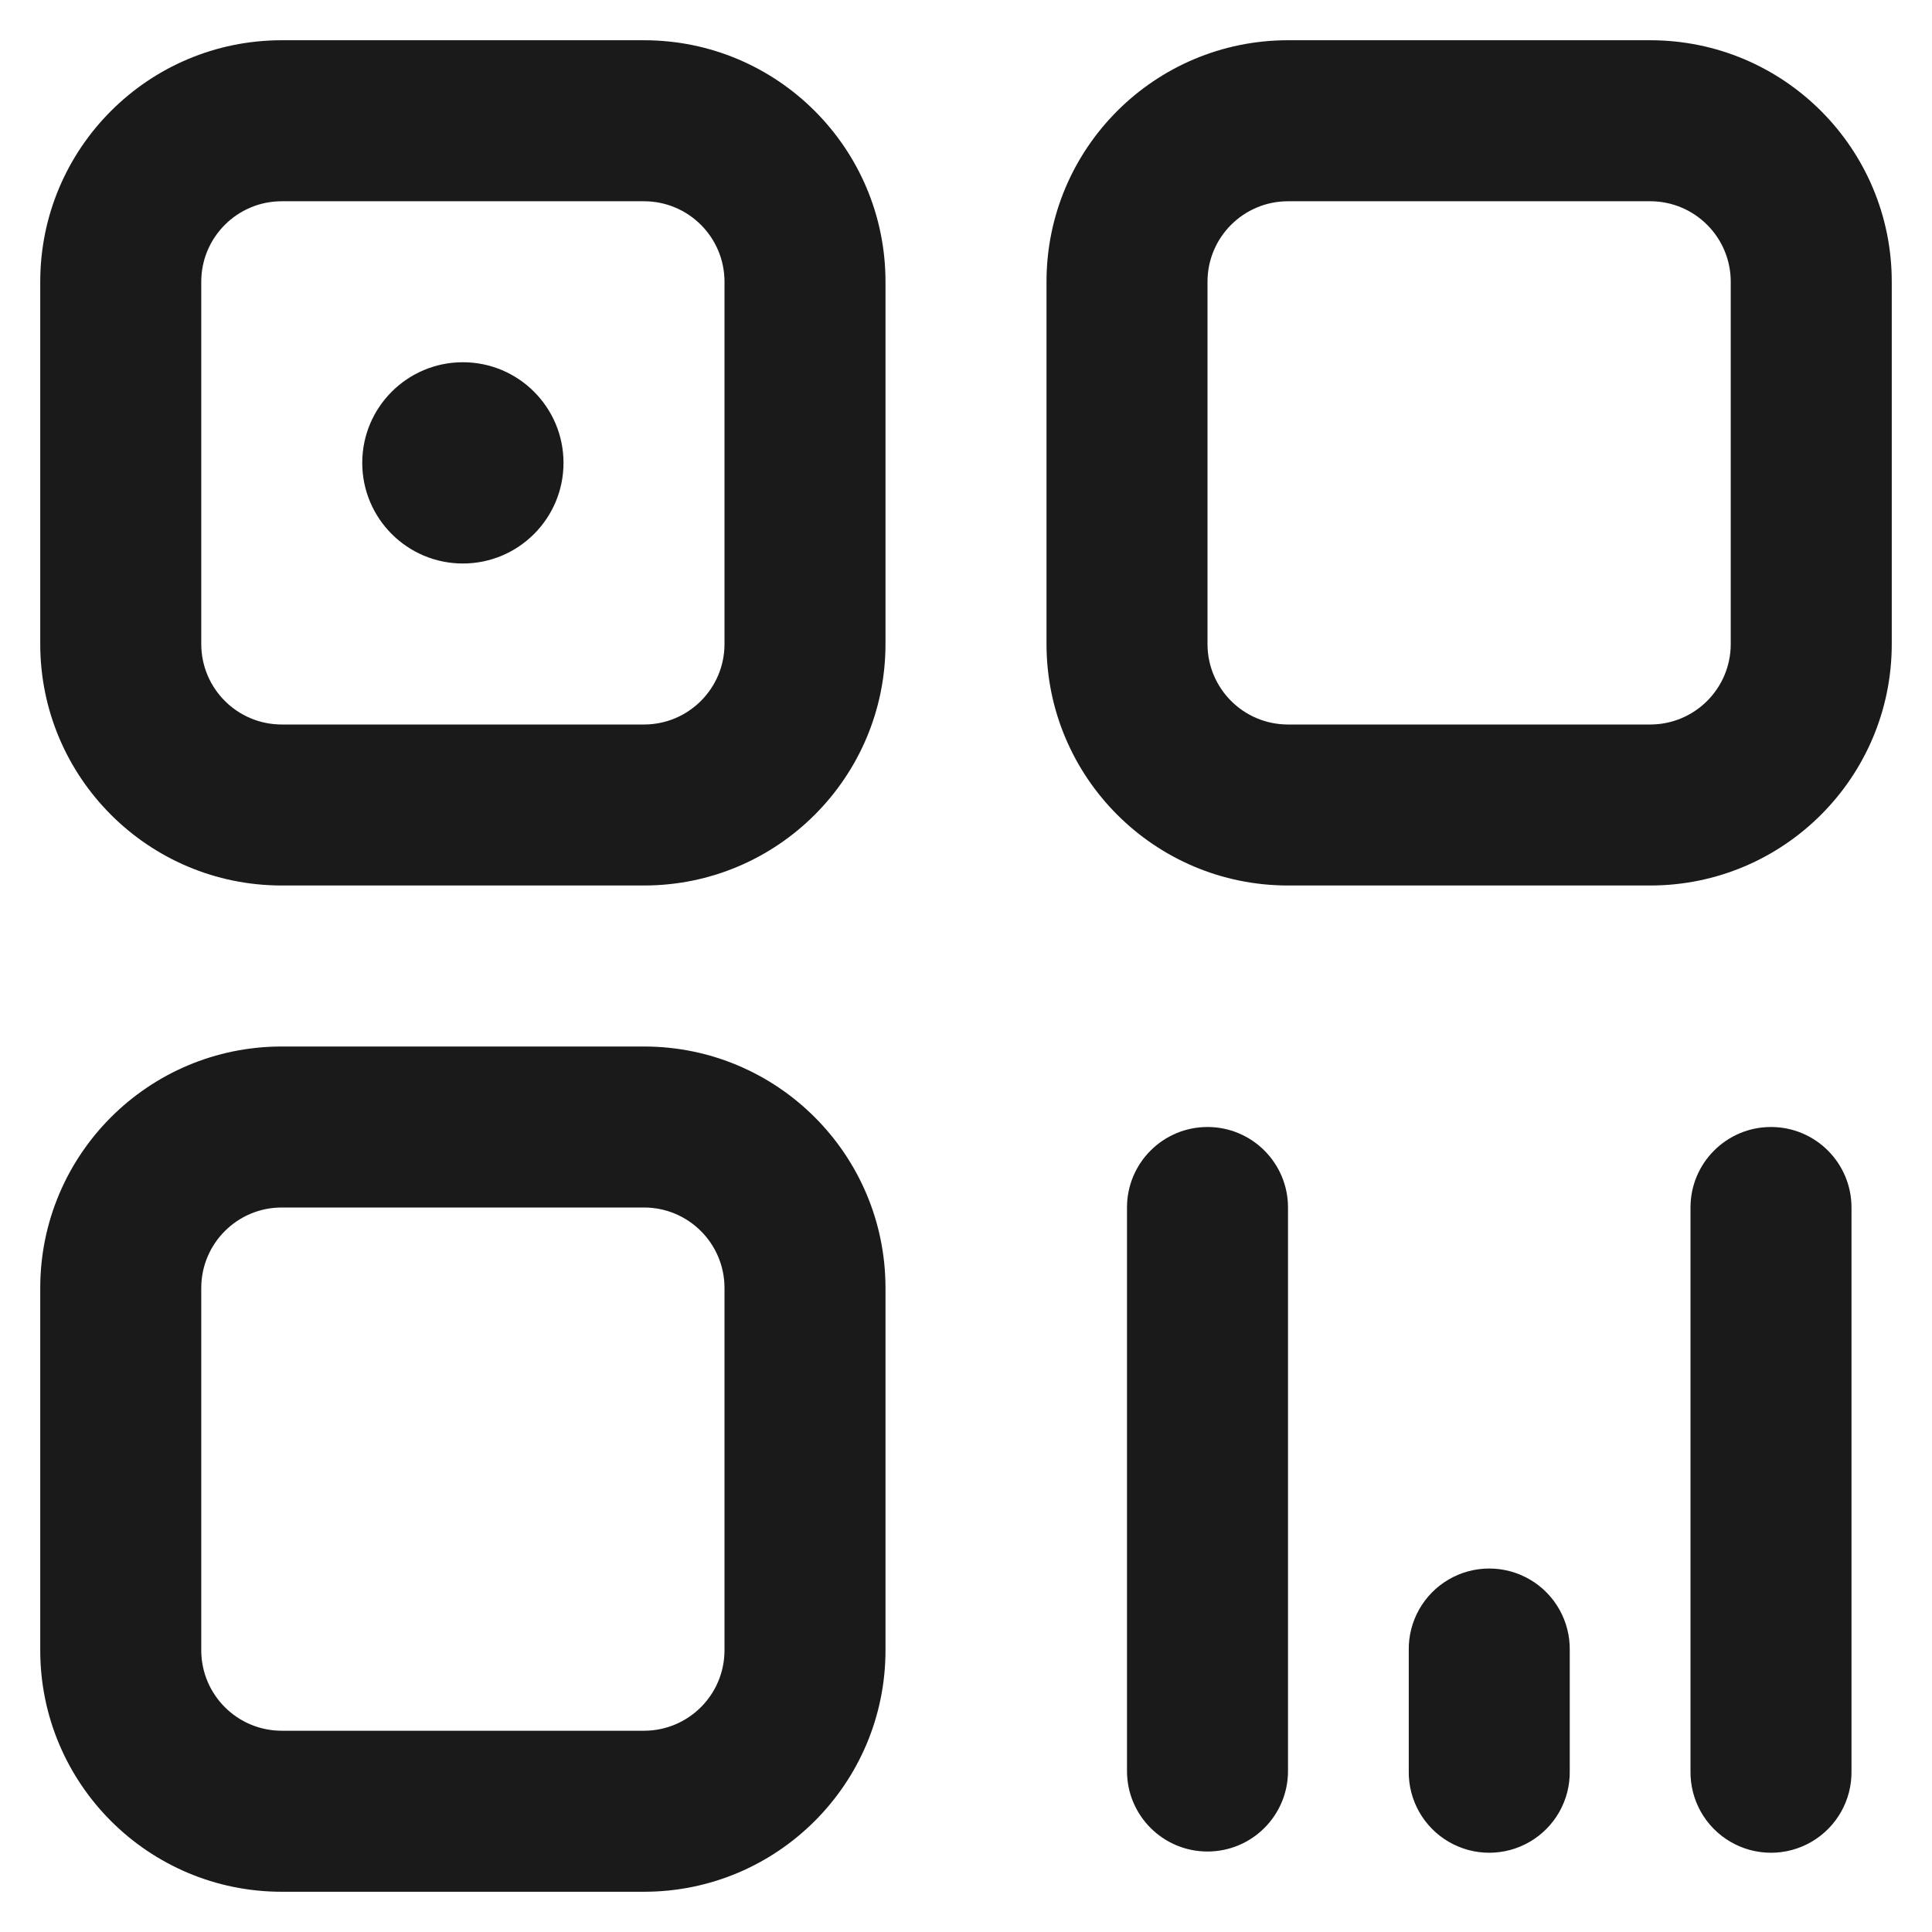
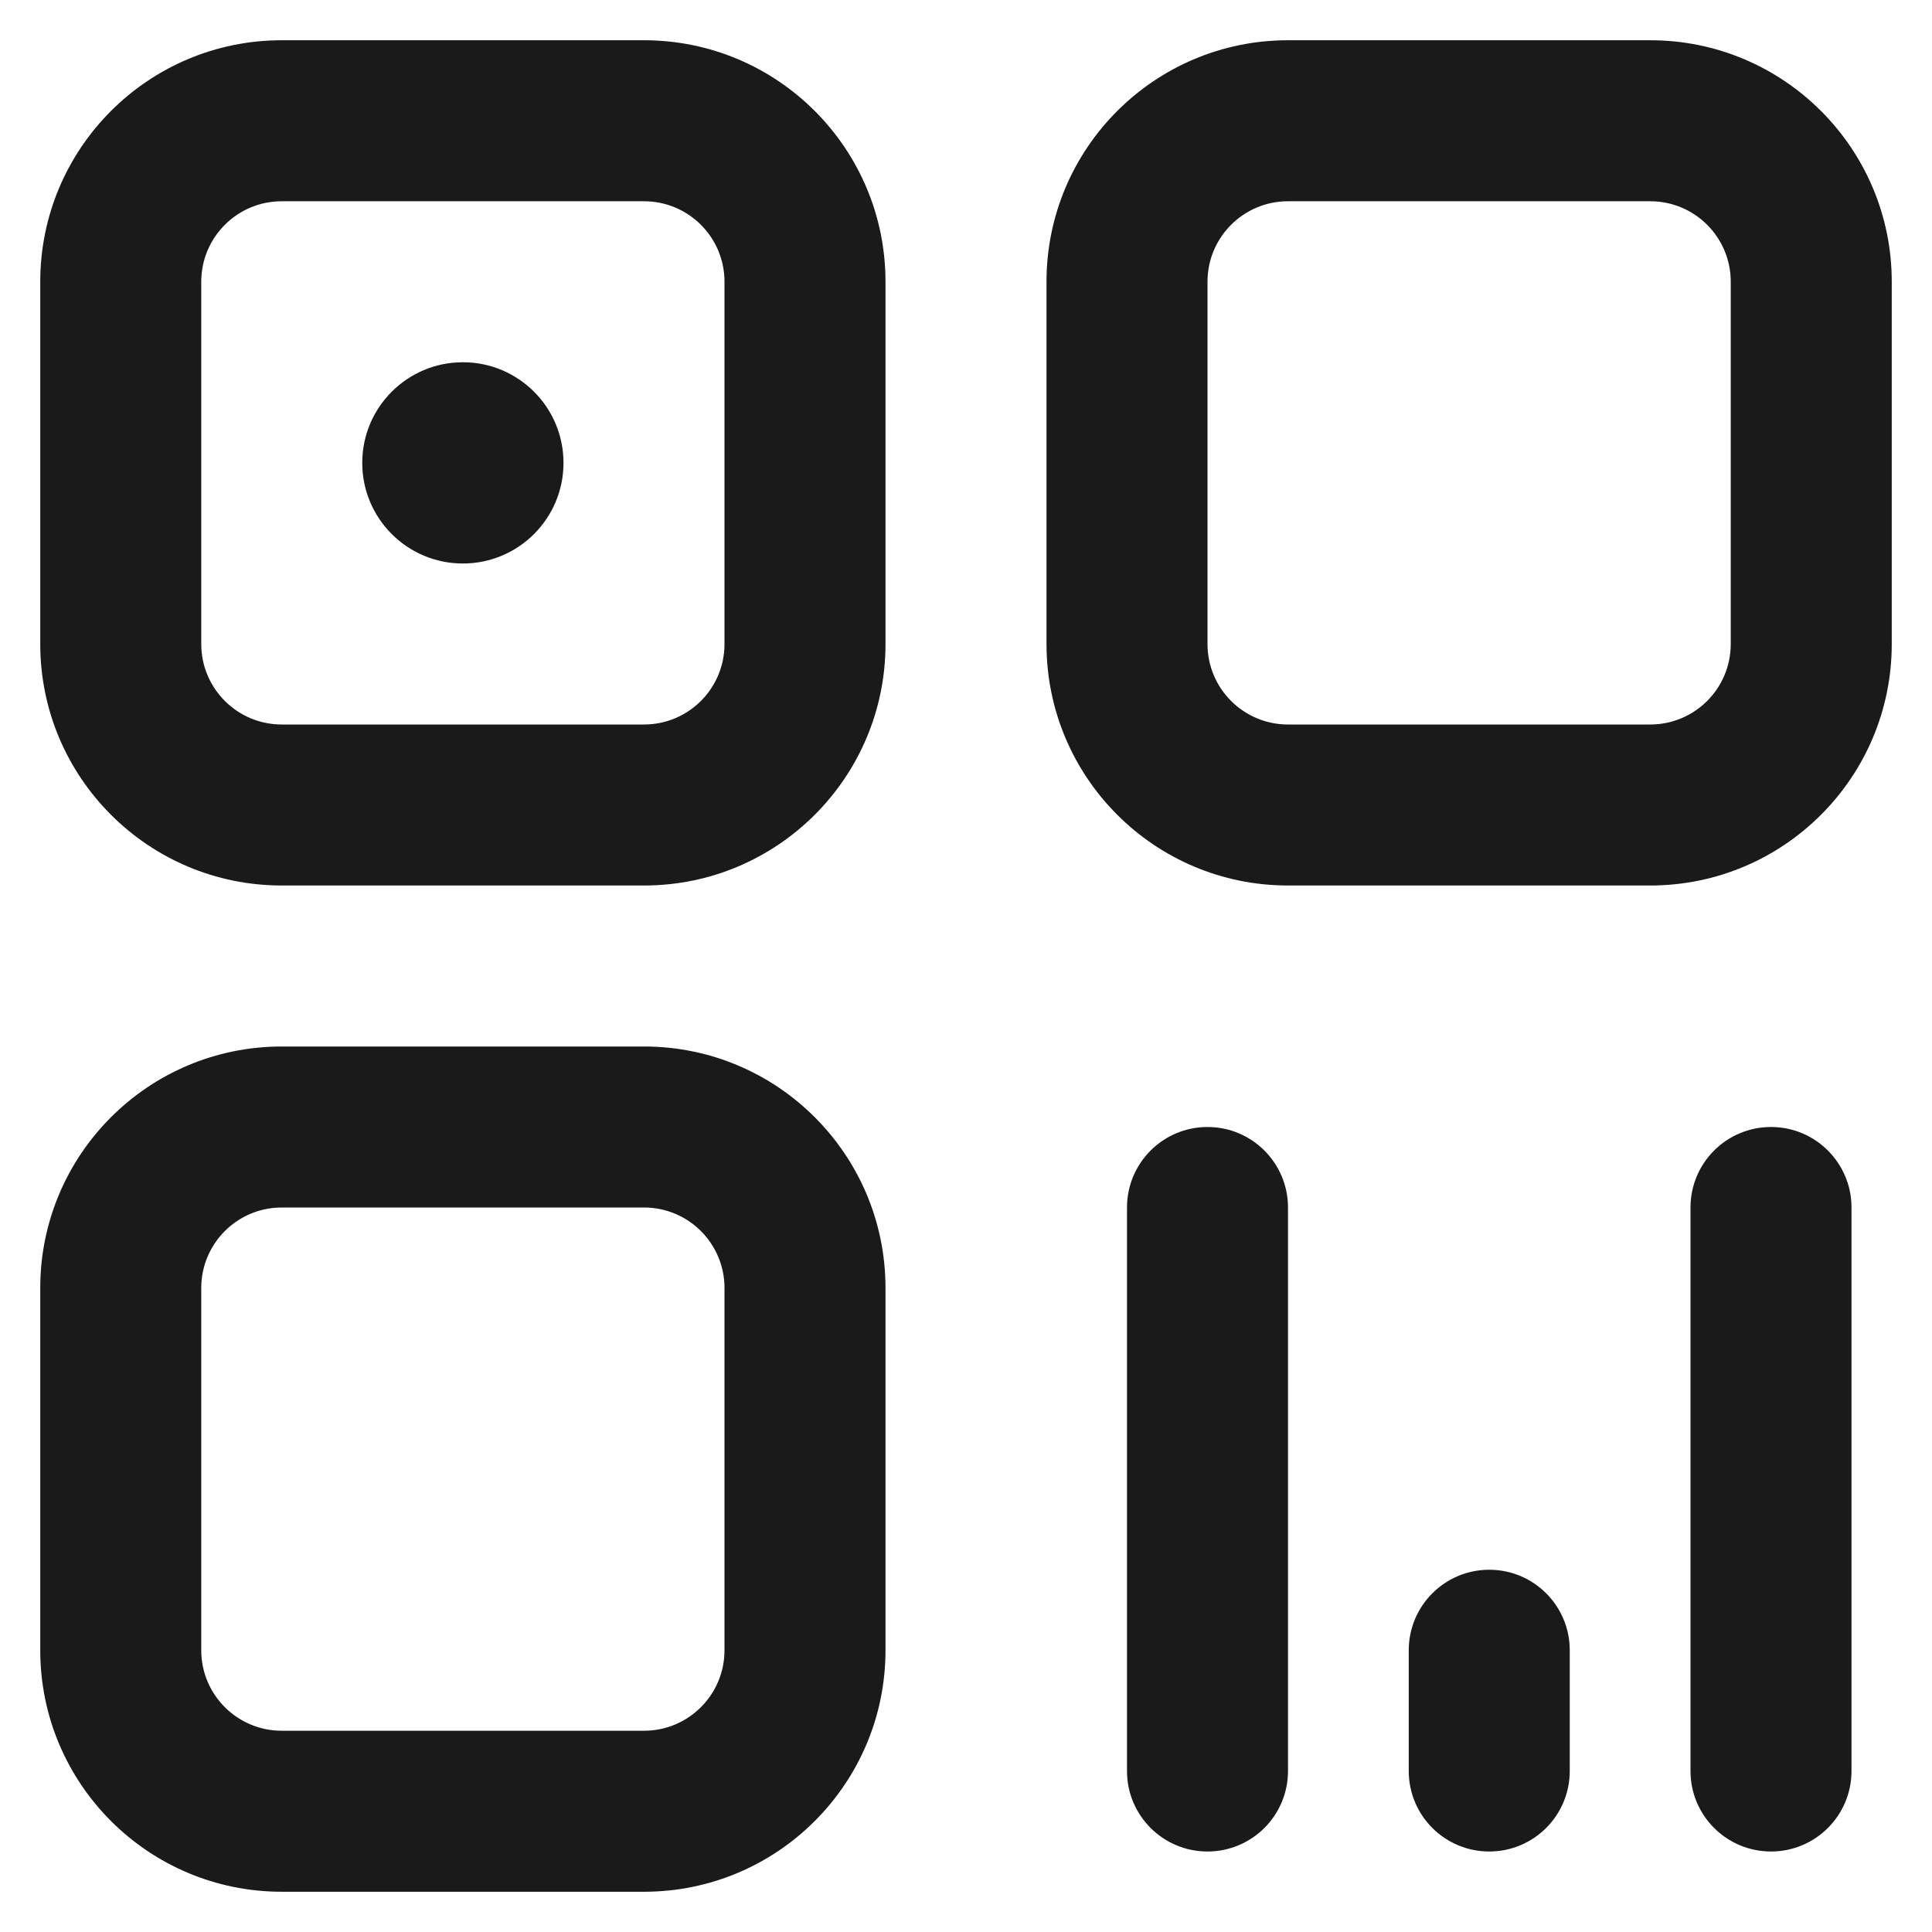
- <svg xmlns="http://www.w3.org/2000/svg" viewBox="0 0 1024 1024">
-   <path fill="#1A1A1A" d="M298.67 245.33a53.33 53.33 0 1 1-106.67 0 53.33 53.33 0 0 1 106.67 0z" />
-   <path fill="#1A1A1A" d="M21.33 149.33a128 128 0 0 1 128-128h192a128 128 0 0 1 128 128v192a128 128 0 0 1-128 128h-192a128 128 0 0 1-128-128v-192z m128-42.66a42.67 42.67 0 0 0-42.66 42.66v192a42.67 42.67 0 0 0 42.66 42.67h192a42.67 42.67 0 0 0 42.67-42.67v-192a42.67 42.67 0 0 0-42.67-42.66h-192z m-128 576a128 128 0 0 1 128-128h192a128 128 0 0 1 128 128v192a128 128 0 0 1-128 128h-192a128 128 0 0 1-128-128v-192z m128-42.67a42.67 42.67 0 0 0-42.66 42.67v192a42.67 42.67 0 0 0 42.66 42.66h192a42.67 42.67 0 0 0 42.67-42.66v-192a42.67 42.67 0 0 0-42.67-42.67h-192z m533.34-618.67a128 128 0 0 0-128 128v192a128 128 0 0 0 128 128h192a128 128 0 0 0 128-128v-192a128 128 0 0 0-128-128h-192z m-42.67 128a42.67 42.67 0 0 1 42.67-42.66h192a42.67 42.67 0 0 1 42.66 42.66v192a42.67 42.67 0 0 1-42.66 42.67h-192a42.67 42.67 0 0 1-42.67-42.67v-192z m42.67 490.67a42.67 42.67 0 1 0-85.34 0v298.67a42.67 42.67 0 1 0 85.34 0v-298.67z m256-42.67a42.67 42.67 0 0 1 42.66 42.67v298.67a42.67 42.67 0 1 1-85.33 0v-298.67a42.67 42.67 0 0 1 42.67-42.67z m-106.67 277.34a42.67 42.67 0 1 0-85.33 0v64a42.67 42.67 0 1 0 85.33 0v-64z" />
+ <svg xmlns="http://www.w3.org/2000/svg" viewBox="0 0 48 48" fill="none">
+   <path d="M14 11.5C14 12.881 12.881 14 11.5 14C10.119 14 9 12.881 9 11.5C9 10.119 10.119 9 11.5 9C12.881 9 14 10.119 14 11.5Z" fill="#1A1A1A" />
+   <path d="M1 7C1 3.686 3.686 1 7 1H16C19.314 1 22 3.686 22 7V16C22 19.314 19.314 22 16 22H7C3.686 22 1 19.314 1 16V7ZM7 5C5.895 5 5 5.895 5 7V16C5 17.105 5.895 18 7 18H16C17.105 18 18 17.105 18 16V7C18 5.895 17.105 5 16 5H7Z" fill="#1A1A1A" />
+   <path d="M1 32C1 28.686 3.686 26 7 26H16C19.314 26 22 28.686 22 32V41C22 44.314 19.314 47 16 47H7C3.686 47 1 44.314 1 41V32ZM7 30C5.895 30 5 30.895 5 32V41C5 42.105 5.895 43 7 43H16C17.105 43 18 42.105 18 41V32C18 30.895 17.105 30 16 30H7Z" fill="#1A1A1A" />
+   <path d="M32 1C28.686 1 26 3.686 26 7V16C26 19.314 28.686 22 32 22H41C44.314 22 47 19.314 47 16V7C47 3.686 44.314 1 41 1H32ZM30 7C30 5.895 30.895 5 32 5H41C42.105 5 43 5.895 43 7V16C43 17.105 42.105 18 41 18H32C30.895 18 30 17.105 30 16V7Z" fill="#1A1A1A" />
+   <path d="M32 30C32 28.895 31.105 28 30 28C28.895 28 28 28.895 28 30V44C28 45.105 28.895 46 30 46C31.105 46 32 45.105 32 44V30Z" fill="#1A1A1A" />
+   <path d="M44 28C45.105 28 46 28.895 46 30V44C46 45.105 45.105 46 44 46C42.895 46 42 45.105 42 44V30C42 28.895 42.895 28 44 28Z" fill="#1A1A1A" />
+   <path d="M39 41C39 39.895 38.105 39 37 39C35.895 39 35 39.895 35 41V44C35 45.105 35.895 46 37 46C38.105 46 39 45.105 39 44V41Z" fill="#1A1A1A" />
</svg>
